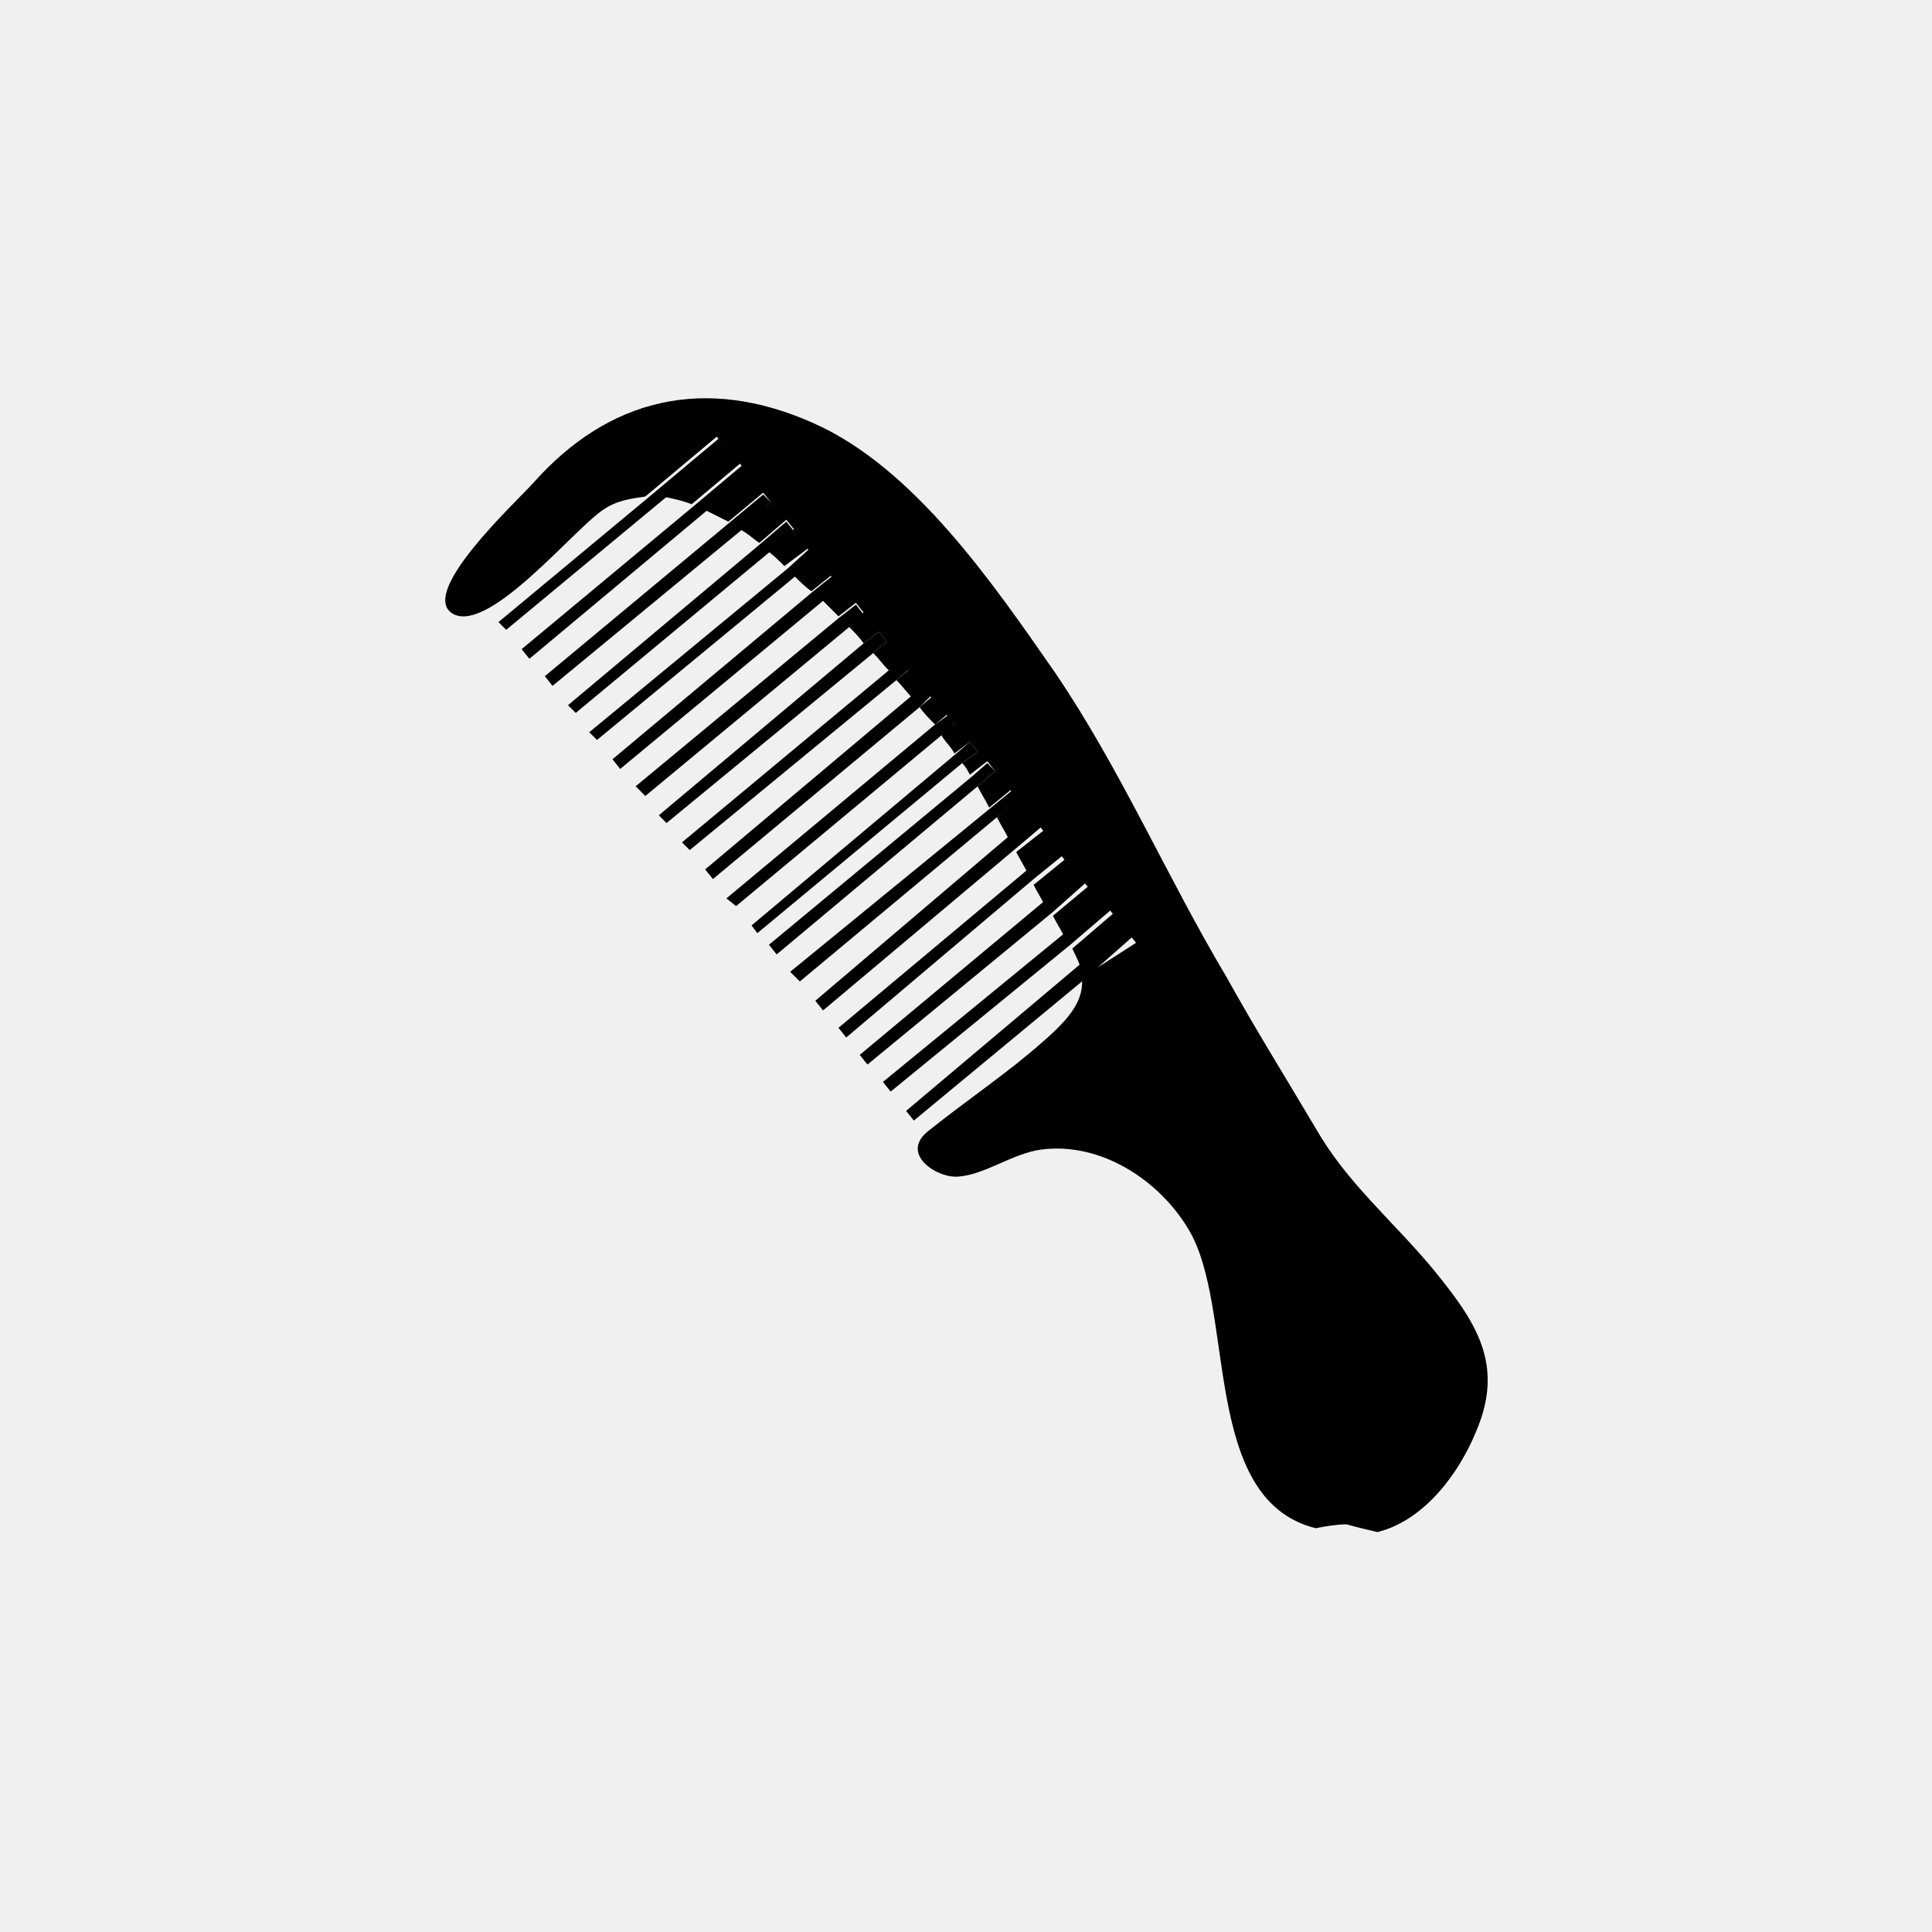
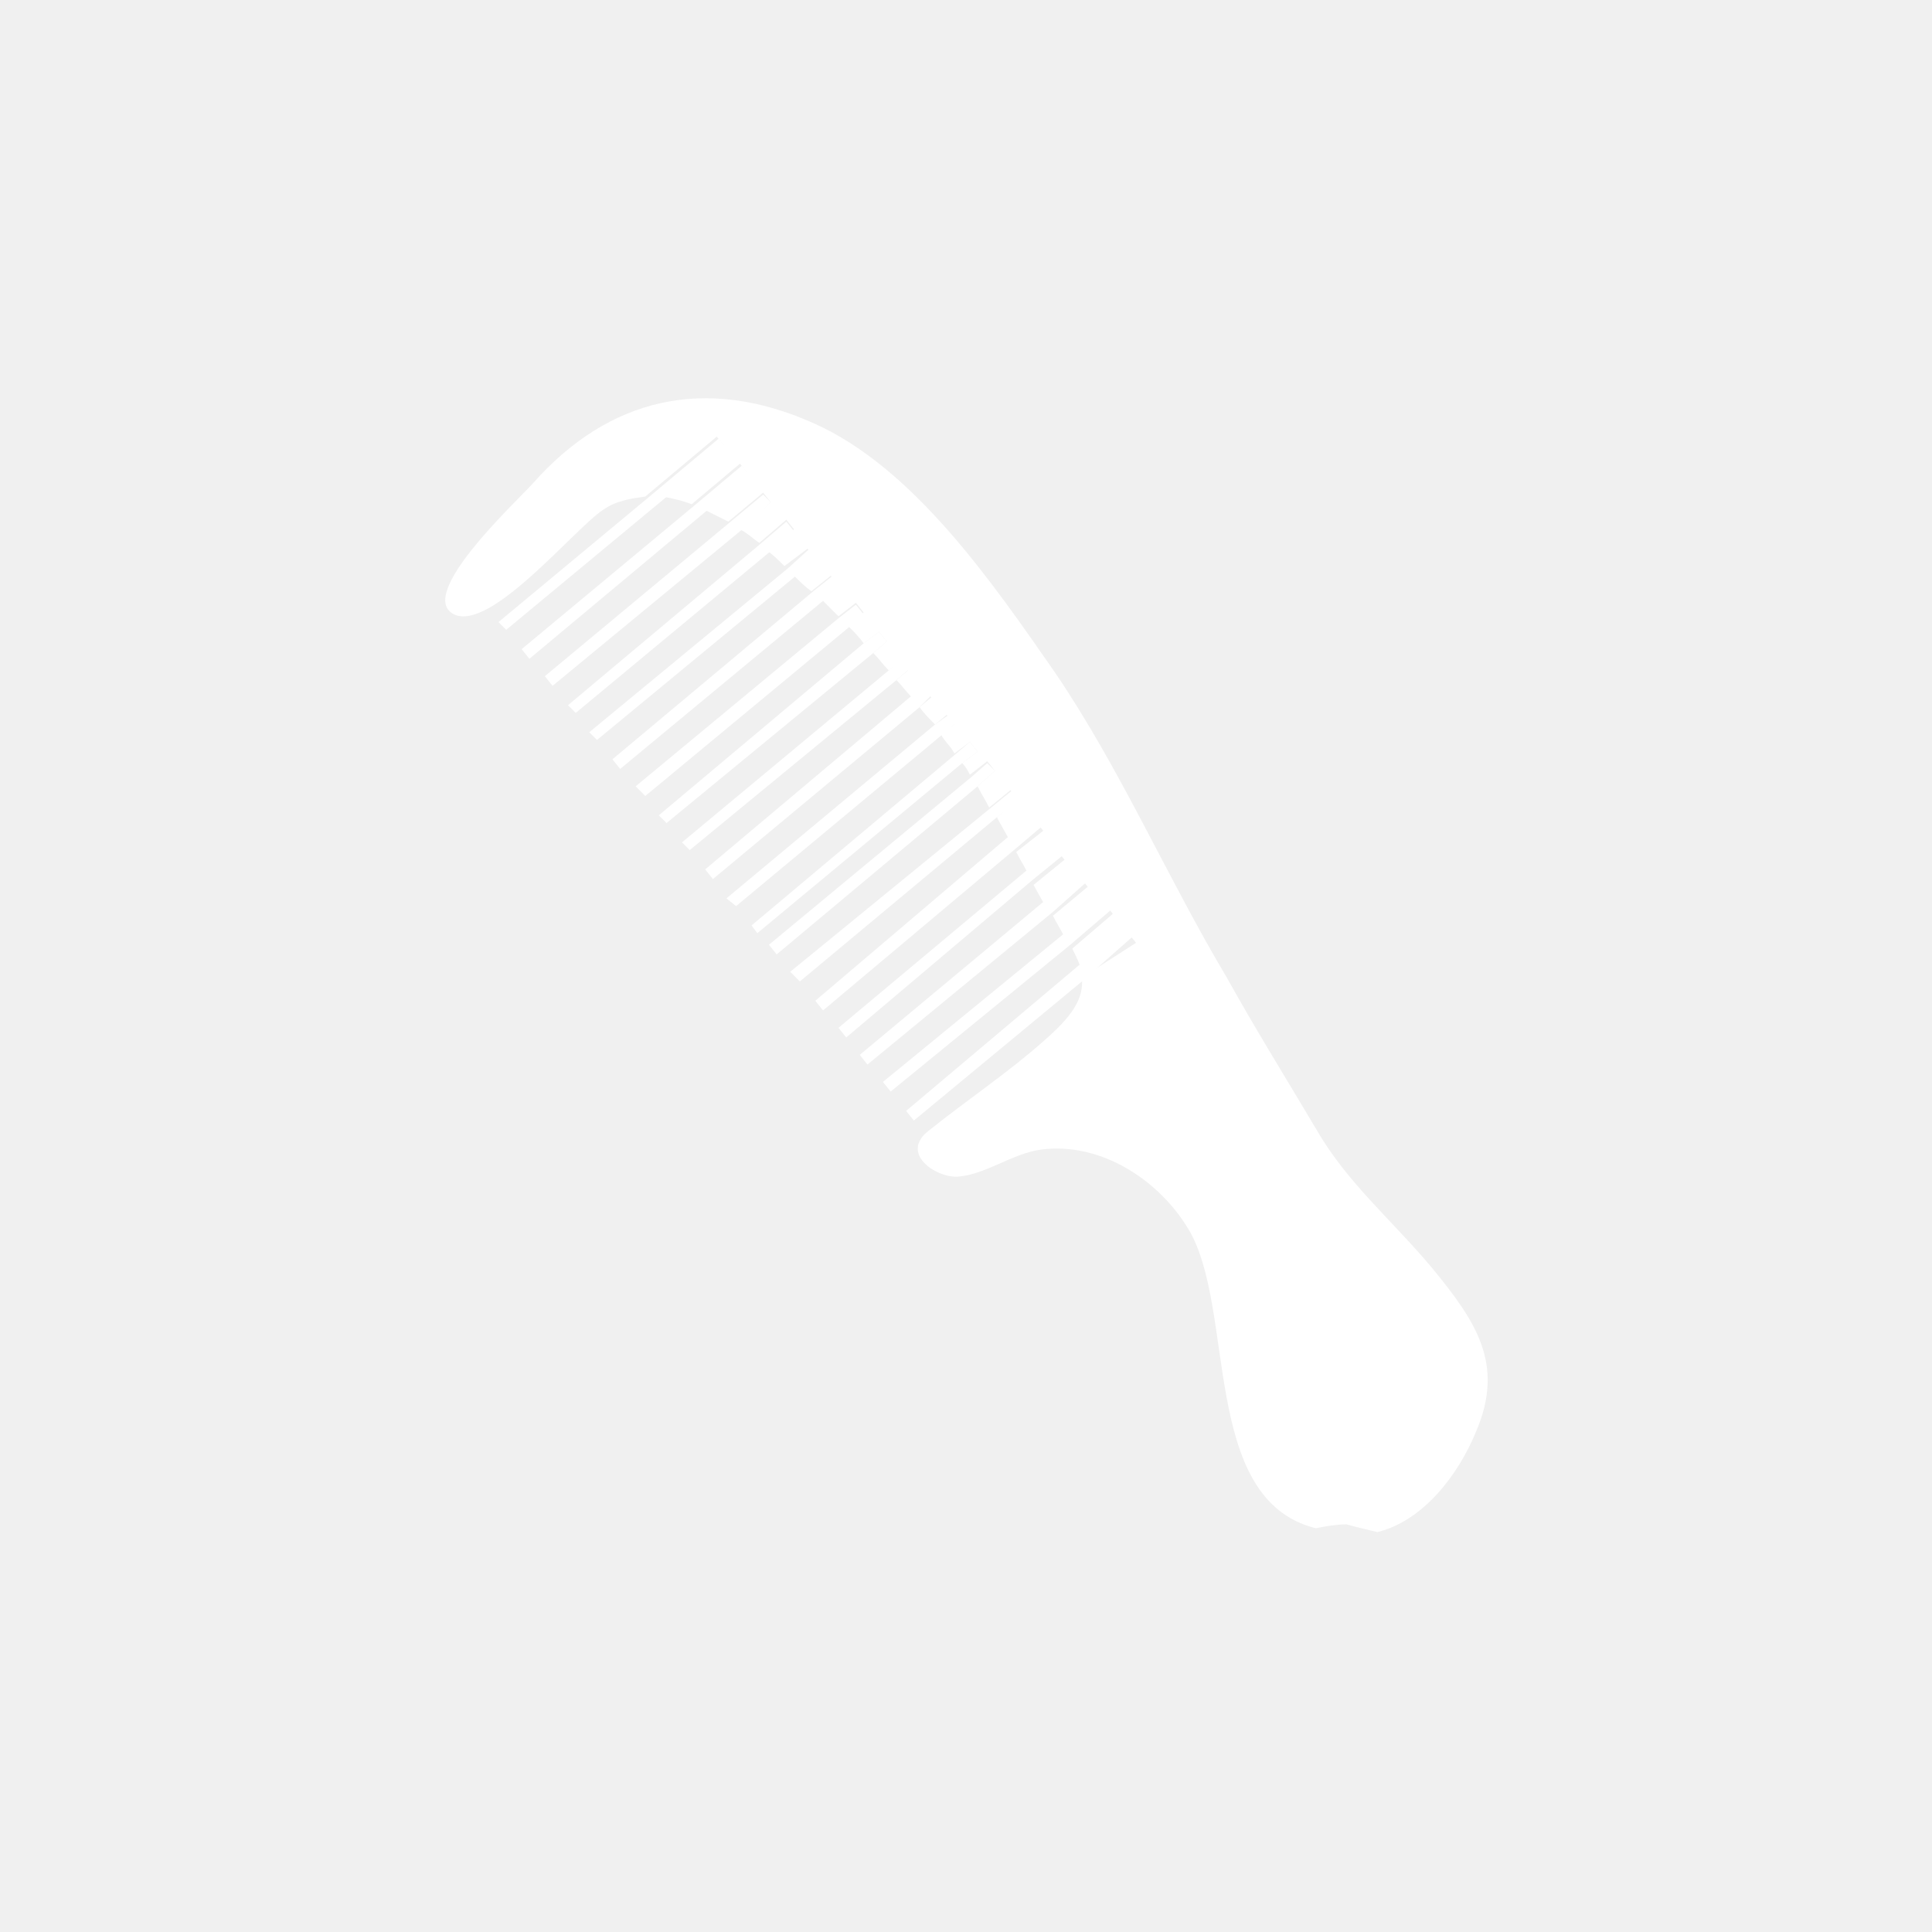
<svg xmlns="http://www.w3.org/2000/svg" version="1.1" id="Layer_1" x="0px" y="0px" viewBox="0 0 100 100" style="enable-background:new 0 0 100 100;" xml:space="preserve">
+   <style type="text/css">
+ 	.st0{fill:#FFFFFF;}
+ </style>
  <g>
-     <path d="M71.3,79.3c2.4-0.6,4.2-3,5.1-5.2c1.5-3.5,0-5.7-2.3-8.5c-2.1-2.5-4.4-4.4-6-7.2c-1.6-2.7-3.1-5.1-4.6-7.8   c-3.1-5.2-5.5-10.8-8.9-15.8c-3.2-4.6-7.3-10.6-12.5-12.9c-5.6-2.5-10.6-1.3-14.5,3.1c-0.9,1-6.1,5.8-4.1,6.8   c1.9,0.9,6.2-4.4,7.7-5.4c0.7-0.5,1.5-0.6,2.2-0.7l3.7-3.1l0.4,0.5l-3.2,2.6c0.5,0.1,1,0.2,1.5,0.4l2.5-2.1l0.4,0.5l-2.2,1.9   c0.4,0.2,0.8,0.4,1.2,0.6l1.8-1.5l0.4,0.5l-1.6,1.4c0.4,0.2,0.7,0.5,1,0.7l1.4-1.2l0.4,0.5l-1.4,1.1c0.3,0.2,0.6,0.5,0.9,0.8   l1.2-0.9l0.4,0.5l-1.1,0.9c0.3,0.3,0.6,0.6,0.9,0.8l1-0.8l0.4,0.5L42.5,31c0.3,0.3,0.6,0.6,0.9,0.9l0.9-0.7l0.4,0.5l-0.8,0.7   c0.3,0.3,0.6,0.6,0.8,0.9l0.8-0.6l0.4,0.5l-0.7,0.6c0.3,0.3,0.5,0.6,0.8,0.9l0.6-0.5l0.4,0.5l-0.6,0.5c0.3,0.3,0.5,0.6,0.8,0.9   l0.6-0.5l0.4,0.5l-0.6,0.5c0.2,0.3,0.5,0.6,0.8,0.9l0.6-0.5l0.4,0.5L48.7,38c0.2,0.4,0.5,0.6,0.7,1l0.8-0.6l0.4,0.5l-0.8,0.6   c0.2,0.2,0.3,0.4,0.4,0.6l0.9-0.7l0.4,0.5l-0.9,0.8c0.2,0.4,0.4,0.7,0.6,1.1l1.1-0.9l0.4,0.5l-1.1,0.9c0.2,0.4,0.4,0.7,0.6,1.1   l1.4-0.9l0.4,0.5l-1.4,1.1c0.2,0.4,0.4,0.7,0.6,1.1l1.5-1.2l0.4,0.5l-1.6,1.3c0.2,0.4,0.4,0.7,0.6,1.1l1.8-1.5l0.4,0.5l-1.8,1.5   c0.2,0.4,0.4,0.7,0.6,1.1l2.1-1.7l0.4,0.5l-2.1,1.8c0.2,0.4,0.4,0.8,0.5,1.2l2.4-2l0.4,0.5L56,50.6c0.1,1.1-0.5,2-2,3.3   c-1.8,1.6-3.9,3-5.9,4.6c-1.6,1.2,0.4,2.5,1.5,2.4c1.4-0.1,2.8-1.2,4.3-1.4c3.1-0.4,6.1,1.6,7.6,4.1c2.5,4.1,0.6,14,6.6,15.5   c0.5-0.1,1.1-0.2,1.6-0.2C70.4,79.1,70.9,79.2,71.3,79.3z" />
-     <polygon points="37.2,22.7 33.5,25.8 25.8,32.2 26.2,32.6 34.4,25.8 37.6,23.2  " />
-     <polygon points="38.4,24.1 35.9,26.2 27,33.6 27.4,34.1 36.5,26.5 38.8,24.6  " />
-     <polygon points="39.5,25.6 37.7,27.1 28.2,35 28.6,35.5 38.3,27.5 39.9,26  " />
-     <polygon points="40.7,27 39.3,28.2 29.4,36.5 29.8,36.9 39.8,28.6 41.1,27.5  " />
-     <polygon points="41.9,28.4 40.8,29.4 30.5,37.9 30.9,38.3 41.2,29.8 42.3,28.9  " />
-     <polygon points="43.1,29.8 42.1,30.6 31.7,39.3 32.1,39.8 42.6,31.1 43.5,30.3  " />
-     <polygon points="44.3,31.3 43.4,32 32.9,40.7 33.4,41.2 43.9,32.5 44.7,31.8  " />
-     <polygon points="45.5,32.7 44.7,33.3 34.1,42.2 34.5,42.6 45.2,33.8 45.9,33.2  " />
-     <polygon points="46.6,34.1 46,34.7 35.3,43.6 35.7,44 46.4,35.2 47.1,34.6  " />
-     <polygon points="47.8,35.5 47.2,36 36.5,45 36.9,45.5 47.6,36.6 48.2,36  " />
-     <polygon points="49.1,37 48.4,37.5 37.6,46.5 38.1,46.9 48.8,38 49.4,37.5  " />
-     <polygon points="50.2,38.4 49.5,39 38.9,47.9 39.2,48.3 49.8,39.5 50.6,38.9  " />
-     <polygon points="51.1,39.5 50.3,40.2 39.8,48.9 40.2,49.4 50.6,40.7 51.5,39.9  " />
-     <polygon points="52.4,40.9 51.3,41.8 40.9,50.3 41.4,50.8 51.6,42.3 52.8,41.4  " />
-     <polygon points="53.5,42.3 52.2,43.3 42.2,51.8 42.6,52.3 52.6,43.9 53.9,42.8  " />
-     <polygon points="54.7,43.8 53.2,45 43.4,53.2 43.8,53.7 53.5,45.5 55.1,44.2  " />
-     <polygon points="55.9,45.2 54.1,46.6 44.5,54.6 44.9,55.1 54.5,47.2 56.3,45.6  " />
-     <polygon points="57.1,46.6 55.1,48.3 45.7,56 46.1,56.5 55.4,48.9 57.5,47.1  " />
-     <polygon points="58.3,48 55.8,50 46.9,57.5 47.3,58 56,50.8 58.6,48.5  " />
+     <path class="st0" d="M71.3,79.3c2.4-0.6,4.2-3,5.1-5.2c1.5-3.5,0-5.7-2.3-8.5c-2.1-2.5-4.4-4.4-6-7.2c-1.6-2.7-3.1-5.1-4.6-7.8   c-3.1-5.2-5.5-10.8-8.9-15.8c-3.2-4.6-7.3-10.6-12.5-12.9c-5.6-2.5-10.6-1.3-14.5,3.1c-0.9,1-6.1,5.8-4.1,6.8   c1.9,0.9,6.2-4.4,7.7-5.4c0.7-0.5,1.5-0.6,2.2-0.7l3.7-3.1l0.4,0.5l-3.2,2.6c0.5,0.1,1,0.2,1.5,0.4l2.5-2.1l0.4,0.5l-2.2,1.9   c0.4,0.2,0.8,0.4,1.2,0.6l1.8-1.5l0.4,0.5l-1.6,1.4c0.4,0.2,0.7,0.5,1,0.7l1.4-1.2l0.4,0.5l-1.4,1.1c0.3,0.2,0.6,0.5,0.9,0.8   l1.2-0.9l0.4,0.5l-1.1,0.9c0.3,0.3,0.6,0.6,0.9,0.8l1-0.8l0.4,0.5L42.5,31c0.3,0.3,0.6,0.6,0.9,0.9l0.9-0.7l0.4,0.5l-0.8,0.7   c0.3,0.3,0.6,0.6,0.8,0.9l0.8-0.6l0.4,0.5l-0.7,0.6c0.3,0.3,0.5,0.6,0.8,0.9l0.6-0.5l0.4,0.5l-0.6,0.5c0.3,0.3,0.5,0.6,0.8,0.9   l0.6-0.5l0.4,0.5l-0.6,0.5c0.2,0.3,0.5,0.6,0.8,0.9L49,37l0.4,0.5L48.7,38c0.2,0.4,0.5,0.6,0.7,1l0.8-0.6l0.4,0.5l-0.8,0.6   c0.2,0.2,0.3,0.4,0.4,0.6l0.9-0.7l0.4,0.5l-0.9,0.8c0.2,0.4,0.4,0.7,0.6,1.1l1.1-0.9l0.4,0.5l-1.1,0.9c0.2,0.4,0.4,0.7,0.6,1.1   l1.4-0.9L54,43l-1.4,1.1c0.2,0.4,0.4,0.7,0.6,1.1l1.5-1.2l0.4,0.5l-1.6,1.3c0.2,0.4,0.4,0.7,0.6,1.1l1.8-1.5l0.4,0.5l-1.8,1.5   c0.2,0.4,0.4,0.7,0.6,1.1l2.1-1.7l0.4,0.5l-2.1,1.8c0.2,0.4,0.4,0.8,0.5,1.2l2.4-2l0.4,0.5L56,50.6c0.1,1.1-0.5,2-2,3.3   c-1.8,1.6-3.9,3-5.9,4.6c-1.6,1.2,0.4,2.5,1.5,2.4c1.4-0.1,2.8-1.2,4.3-1.4c3.1-0.4,6.1,1.6,7.6,4.1c2.5,4.1,0.6,14,6.6,15.5   c0.5-0.1,1.1-0.2,1.6-0.2C70.4,79.1,70.9,79.2,71.3,79.3z" />
+     <polygon class="st0" points="37.2,22.7 33.5,25.8 25.8,32.2 26.2,32.6 34.4,25.8 37.6,23.2  " />
+     <polygon class="st0" points="38.4,24.1 35.9,26.2 27,33.6 27.4,34.1 36.5,26.5 38.8,24.6  " />
+     <polygon class="st0" points="39.5,25.6 37.7,27.1 28.2,35 28.6,35.5 38.3,27.5 39.9,26  " />
+     <polygon class="st0" points="40.7,27 39.3,28.2 29.4,36.5 29.8,36.9 39.8,28.6 41.1,27.5  " />
+     <polygon class="st0" points="41.9,28.4 40.8,29.4 30.5,37.9 30.9,38.3 41.2,29.8 42.3,28.9  " />
+     <polygon class="st0" points="43.1,29.8 42.1,30.6 31.7,39.3 32.1,39.8 42.6,31.1 43.5,30.3  " />
+     <polygon class="st0" points="44.3,31.3 43.4,32 32.9,40.7 33.4,41.2 43.9,32.5 44.7,31.8  " />
+     <polygon class="st0" points="45.5,32.7 44.7,33.3 34.1,42.2 34.5,42.6 45.2,33.8 45.9,33.2  " />
+     <polygon class="st0" points="46.6,34.1 46,34.7 35.3,43.6 35.7,44 46.4,35.2 47.1,34.6  " />
+     <polygon class="st0" points="47.8,35.5 47.2,36 36.5,45 36.9,45.5 47.6,36.6 48.2,36  " />
+     <polygon class="st0" points="49.1,37 48.4,37.5 37.6,46.5 38.1,46.9 48.8,38 49.4,37.5  " />
+     <polygon class="st0" points="50.2,38.4 49.5,39 38.9,47.9 39.2,48.3 49.8,39.5 50.6,38.9  " />
+     <polygon class="st0" points="51.1,39.5 50.3,40.2 39.8,48.9 40.2,49.4 50.6,40.7 51.5,39.9  " />
+     <polygon class="st0" points="52.4,40.9 51.3,41.8 40.9,50.3 41.4,50.8 51.6,42.3 52.8,41.4  " />
+     <polygon class="st0" points="53.5,42.3 52.2,43.3 42.2,51.8 42.6,52.3 52.6,43.9 53.9,42.8  " />
+     <polygon class="st0" points="54.7,43.8 53.2,45 43.4,53.2 43.8,53.7 53.5,45.5 55.1,44.2  " />
+     <polygon class="st0" points="55.9,45.2 54.1,46.6 44.5,54.6 44.9,55.1 54.5,47.2 56.3,45.6  " />
+     <polygon class="st0" points="57.1,46.6 55.1,48.3 45.7,56 46.1,56.5 55.4,48.9 57.5,47.1  " />
+     <polygon class="st0" points="58.3,48 55.8,50 46.9,57.5 47.3,58 56,50.8 58.6,48.5  " />
  </g>
</svg>
